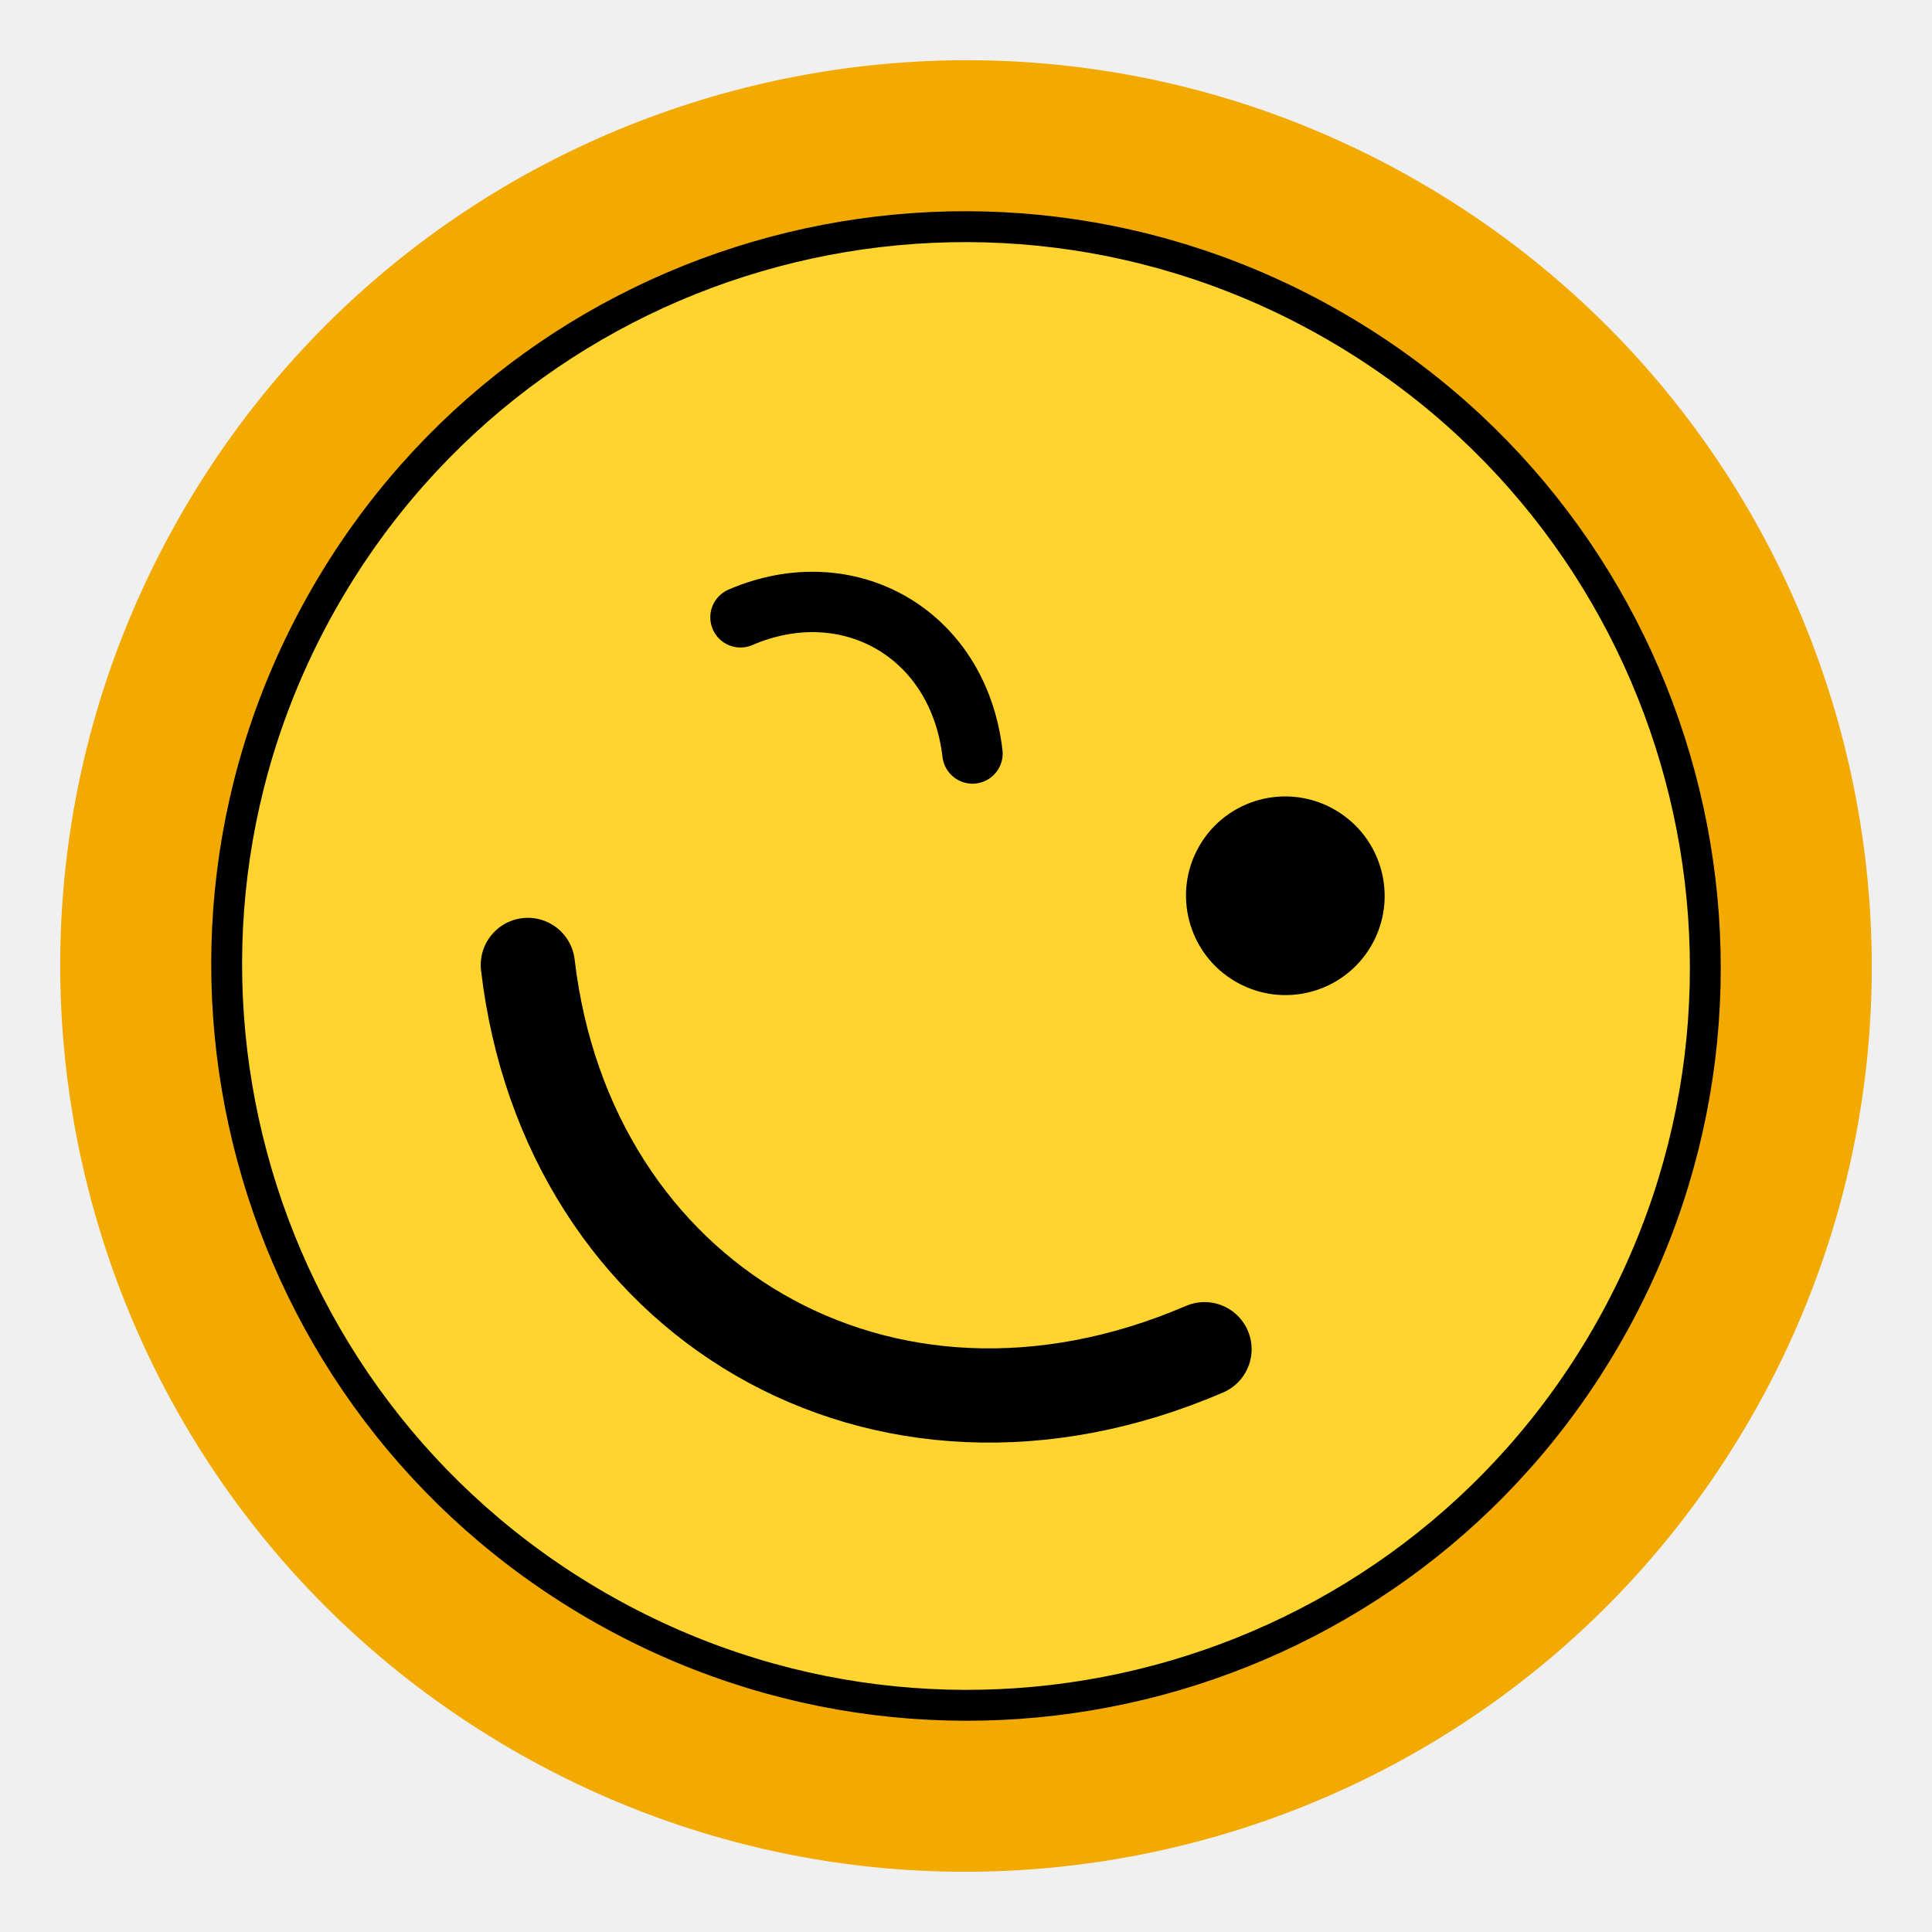
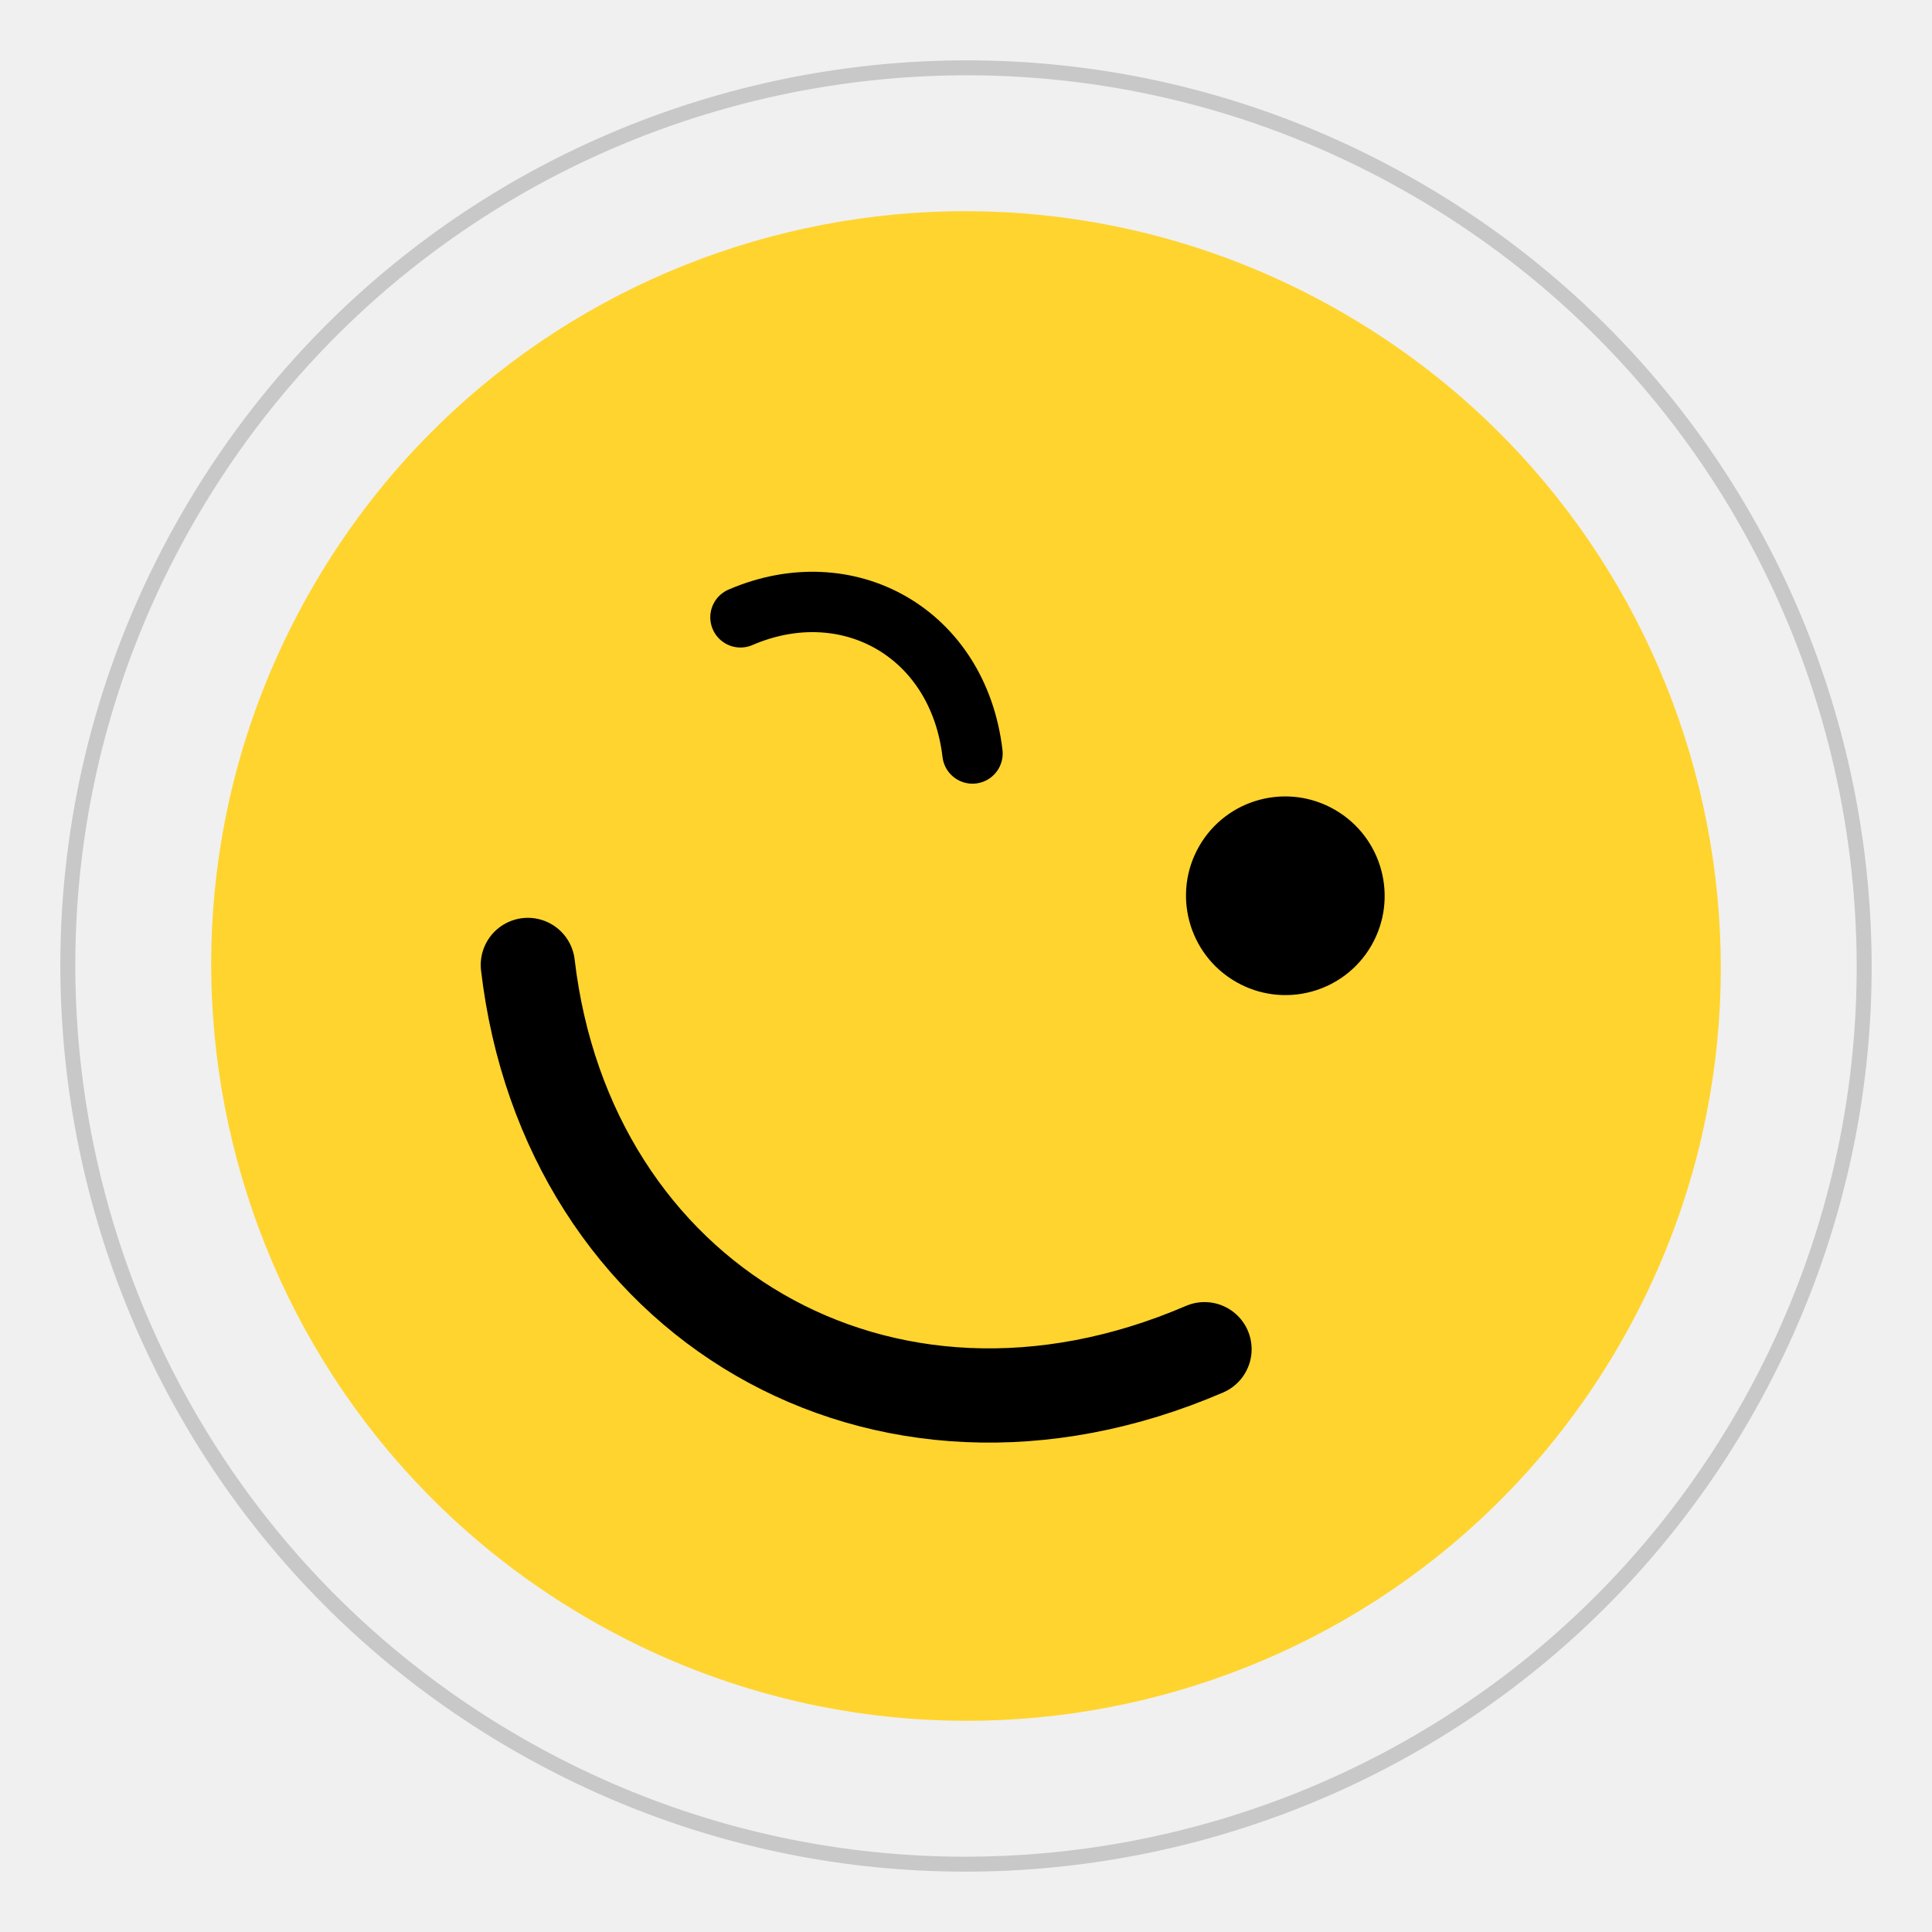
- <svg xmlns="http://www.w3.org/2000/svg" xmlns:xlink="http://www.w3.org/1999/xlink" version="1.0" id="svg2" height="256" width="256">
+ <svg xmlns="http://www.w3.org/2000/svg" xmlns:xlink="http://www.w3.org/1999/xlink" width="256" height="256" id="svg2" version="1.0">
  <defs id="defs4">
    <linearGradient id="linearGradient4445">
-       <stop id="stop4447" offset="0" style="stop-color:#382509;stop-opacity:1;" />
-       <stop id="stop4449" offset="1" style="stop-color:#382509;stop-opacity:0;" />
+       <stop style="stop-color:#382509;stop-opacity:1;" offset="0" id="stop4447" />
+       <stop style="stop-color:#382509;stop-opacity:0;" offset="1" id="stop4449" />
    </linearGradient>
    <linearGradient id="linearGradient4412">
-       <stop id="stop4414" offset="0" style="stop-color:#590000;stop-opacity:1;" />
-       <stop id="stop4416" offset="1" style="stop-color:#191104;stop-opacity:1" />
+       <stop style="stop-color:#590000;stop-opacity:1;" offset="0" id="stop4414" />
+       <stop style="stop-color:#191104;stop-opacity:1" offset="1" id="stop4416" />
    </linearGradient>
    <linearGradient id="linearGradient3879">
-       <stop id="stop3881" offset="0" style="stop-color:#4d2600;stop-opacity:1" />
-       <stop id="stop3883" offset="1" style="stop-color:#000000;stop-opacity:1" />
+       <stop style="stop-color:#4d2600;stop-opacity:1" offset="0" id="stop3881" />
+       <stop style="stop-color:#000000;stop-opacity:1" offset="1" id="stop3883" />
    </linearGradient>
    <linearGradient id="linearGradient3420">
-       <stop id="stop3422" offset="0" style="stop-color:#ffffff;stop-opacity:1;" />
-       <stop id="stop3424" offset="1" style="stop-color:#ffffff;stop-opacity:0;" />
+       <stop style="stop-color:#ffffff;stop-opacity:1;" offset="0" id="stop3422" />
+       <stop style="stop-color:#ffffff;stop-opacity:0;" offset="1" id="stop3424" />
    </linearGradient>
    <linearGradient id="linearGradient3350">
-       <stop id="stop3352" offset="0" style="stop-color:#ffffff;stop-opacity:1;" />
-       <stop id="stop3354" offset="1" style="stop-color:#ffffff;stop-opacity:0;" />
+       <stop style="stop-color:#ffffff;stop-opacity:1;" offset="0" id="stop3352" />
+       <stop style="stop-color:#ffffff;stop-opacity:0;" offset="1" id="stop3354" />
    </linearGradient>
    <linearGradient id="linearGradient3157">
-       <stop id="stop3159" offset="0" style="stop-color:#fff290;stop-opacity:1" />
-       <stop style="stop-color:#fed611;stop-opacity:1" offset="0.6" id="stop3178" />
-       <stop id="stop3180" offset="0.84" style="stop-color:#f9c820;stop-opacity:1" />
-       <stop style="stop-color:#f4a222;stop-opacity:1" offset="0.92" id="stop3182" />
-       <stop id="stop3161" offset="1" style="stop-color:#d98b15;stop-opacity:1" />
+       <stop style="stop-color:#fff290;stop-opacity:1" offset="0" id="stop3159" />
+       <stop id="stop3178" offset="0.6" style="stop-color:#fed611;stop-opacity:1" />
+       <stop style="stop-color:#f9c820;stop-opacity:1" offset="0.84" id="stop3180" />
+       <stop id="stop3182" offset="0.92" style="stop-color:#f4a222;stop-opacity:1" />
+       <stop style="stop-color:#d98b15;stop-opacity:1" offset="1" id="stop3161" />
    </linearGradient>
-     <radialGradient gradientTransform="translate(-4.5000002e-6,-1.0137567e-6)" gradientUnits="userSpaceOnUse" r="54" fy="32.5" fx="70" cy="70" cx="70" id="radialGradient3196" xlink:href="#linearGradient3157" />
-     <clipPath id="clipPath3327" clipPathUnits="userSpaceOnUse">
-       <path style="opacity:1;fill:#ffffff;fill-opacity:1;stroke:none;stroke-width:0.8;stroke-linecap:round;stroke-linejoin:round;stroke-miterlimit:4;stroke-dasharray:none;stroke-opacity:1" id="path3329" d="M 124,70 A 54,54 0 1 1 16,70 A 54,54 0 1 1 124,70 z" transform="matrix(1.851852,0,0,1.851852,-1.629614,-5.629625)" />
+     <radialGradient xlink:href="#linearGradient3157" id="radialGradient3196" cx="70" cy="70" fx="70" fy="32.5" r="54" gradientUnits="userSpaceOnUse" gradientTransform="translate(-4.5000002e-6,-1.0137567e-6)" />
+     <clipPath clipPathUnits="userSpaceOnUse" id="clipPath3327">
+       <path transform="matrix(1.851852,0,0,1.851852,-1.629614,-5.629625)" d="M 124,70 A 54,54 0 1 1 16,70 A 54,54 0 1 1 124,70 z" id="path3329" style="opacity:1;fill:#ffffff;fill-opacity:1;stroke:none;stroke-width:0.8;stroke-linecap:round;stroke-linejoin:round;stroke-miterlimit:4;stroke-dasharray:none;stroke-opacity:1" />
    </clipPath>
-     <radialGradient gradientUnits="userSpaceOnUse" gradientTransform="matrix(1.688579,0,0,1.013148,-88.13815,34.70173)" r="100" fy="-2.667" fx="128" cy="-2.667" cx="128" id="radialGradient3356" xlink:href="#linearGradient3350" />
-     <clipPath id="clipPath3371" clipPathUnits="userSpaceOnUse">
-       <path style="opacity:1;fill:#ffffff;fill-opacity:1;stroke:none;stroke-width:0.8;stroke-linecap:round;stroke-linejoin:round;stroke-miterlimit:4;stroke-dasharray:none;stroke-opacity:1" id="path3373" d="M 124,70 A 54,54 0 1 1 16,70 A 54,54 0 1 1 124,70 z" transform="matrix(1.851852,0,0,1.851852,-1.629632,-5.629643)" />
+     <radialGradient xlink:href="#linearGradient3350" id="radialGradient3356" cx="128" cy="-2.667" fx="128" fy="-2.667" r="100" gradientTransform="matrix(1.688579,0,0,1.013148,-88.13815,34.70173)" gradientUnits="userSpaceOnUse" />
+     <clipPath clipPathUnits="userSpaceOnUse" id="clipPath3371">
+       <path transform="matrix(1.851852,0,0,1.851852,-1.629632,-5.629643)" d="M 124,70 A 54,54 0 1 1 16,70 A 54,54 0 1 1 124,70 z" id="path3373" style="opacity:1;fill:#ffffff;fill-opacity:1;stroke:none;stroke-width:0.8;stroke-linecap:round;stroke-linejoin:round;stroke-miterlimit:4;stroke-dasharray:none;stroke-opacity:1" />
    </clipPath>
-     <radialGradient gradientTransform="matrix(1.444758,0.1160208,-0.2610466,1.444758,-12.85981,-39.25453)" gradientUnits="userSpaceOnUse" r="54" fy="70" fx="70" cy="70" cx="70" id="radialGradient3426" xlink:href="#linearGradient3420" />
-     <radialGradient r="100" fy="-2.667" fx="128" cy="-2.667" cx="128" gradientTransform="matrix(1.688579,0,0,1.013148,-88.13815,34.70173)" gradientUnits="userSpaceOnUse" id="radialGradient3472" xlink:href="#linearGradient3350" />
-     <radialGradient r="54" fy="70" fx="70" cy="70" cx="70" gradientTransform="matrix(1.444758,0.1160208,-0.2610466,1.444758,-12.85981,-39.25453)" gradientUnits="userSpaceOnUse" id="radialGradient3474" xlink:href="#linearGradient3420" />
-     <radialGradient gradientUnits="userSpaceOnUse" gradientTransform="matrix(1,0,0,0.320543,0,104.4411)" r="64.807" fy="215.576" fx="127.982" cy="215.576" cx="127.982" id="radialGradient4428" xlink:href="#linearGradient4412" />
-     <radialGradient gradientUnits="userSpaceOnUse" r="7" fy="129" fx="61.5" cy="133" cx="64" id="radialGradient4451" xlink:href="#linearGradient4445" />
-     <radialGradient r="7" fy="129" fx="61.5" cy="133" cx="64" gradientUnits="userSpaceOnUse" id="radialGradient4455" xlink:href="#linearGradient4445" />
-     <radialGradient r="4" fy="133.375" fx="132" cy="136" cx="132" gradientTransform="matrix(1.199052,0,0,5,-26.27488,-544)" gradientUnits="userSpaceOnUse" id="radialGradient3242" xlink:href="#linearGradient3879" />
-     <linearGradient y2="162.642" x2="130.109" y1="116" x1="130.109" gradientUnits="userSpaceOnUse" id="linearGradient3244" xlink:href="#linearGradient3420" />
-     <radialGradient gradientUnits="userSpaceOnUse" gradientTransform="matrix(1,0,0,0.1153236,0,139.7789)" r="48" fy="175.343" fx="128" cy="175.343" cx="128" id="radialGradient3308" xlink:href="#linearGradient4412" />
-     <radialGradient r="43" fy="298.574" fx="131" cy="298.574" cx="131" gradientTransform="matrix(1.004484,0,0,0.2664428,-5.587444,83.40409)" gradientUnits="userSpaceOnUse" id="radialGradient3241" xlink:href="#linearGradient4412" />
-     <radialGradient r="43" fy="298.574" fx="131" cy="298.574" cx="131" gradientTransform="matrix(1.004484,0,0,0.2664428,-5.587444,83.40409)" gradientUnits="userSpaceOnUse" id="radialGradient3315" xlink:href="#linearGradient4412" />
-     <radialGradient r="54" fy="32.5" fx="70" cy="70" cx="70" gradientTransform="translate(-4.5000002e-6,-1.0137567e-6)" gradientUnits="userSpaceOnUse" id="radialGradient3072" xlink:href="#linearGradient3157" />
-     <radialGradient r="100" fy="-2.667" fx="128" cy="-2.667" cx="128" gradientTransform="matrix(1.688579,0,0,1.013148,-88.13815,34.70173)" gradientUnits="userSpaceOnUse" id="radialGradient3074" xlink:href="#linearGradient3350" />
-     <radialGradient r="54" fy="70" fx="70" cy="70" cx="70" gradientTransform="matrix(1.444758,0.1160208,-0.2610466,1.444758,-12.85981,-39.25453)" gradientUnits="userSpaceOnUse" id="radialGradient3076" xlink:href="#linearGradient3420" />
-     <radialGradient r="54" fy="70" fx="70" cy="70" cx="70" gradientTransform="matrix(1.444758,0.1160208,-0.2610466,1.444758,-12.85981,-39.25453)" gradientUnits="userSpaceOnUse" id="radialGradient3078" xlink:href="#linearGradient3420" />
+     <radialGradient xlink:href="#linearGradient3420" id="radialGradient3426" cx="70" cy="70" fx="70" fy="70" r="54" gradientUnits="userSpaceOnUse" gradientTransform="matrix(1.444758,0.1160208,-0.2610466,1.444758,-12.85981,-39.25453)" />
+     <radialGradient xlink:href="#linearGradient3350" id="radialGradient3472" gradientUnits="userSpaceOnUse" gradientTransform="matrix(1.688579,0,0,1.013148,-88.13815,34.70173)" cx="128" cy="-2.667" fx="128" fy="-2.667" r="100" />
+     <radialGradient xlink:href="#linearGradient3420" id="radialGradient3474" gradientUnits="userSpaceOnUse" gradientTransform="matrix(1.444758,0.1160208,-0.2610466,1.444758,-12.85981,-39.25453)" cx="70" cy="70" fx="70" fy="70" r="54" />
+     <radialGradient xlink:href="#linearGradient4412" id="radialGradient4428" cx="127.982" cy="215.576" fx="127.982" fy="215.576" r="64.807" gradientTransform="matrix(1,0,0,0.320543,0,104.4411)" gradientUnits="userSpaceOnUse" />
+     <radialGradient xlink:href="#linearGradient4445" id="radialGradient4451" cx="64" cy="133" fx="61.5" fy="129" r="7" gradientUnits="userSpaceOnUse" />
+     <radialGradient xlink:href="#linearGradient4445" id="radialGradient4455" gradientUnits="userSpaceOnUse" cx="64" cy="133" fx="61.5" fy="129" r="7" />
+     <radialGradient xlink:href="#linearGradient3879" id="radialGradient3242" gradientUnits="userSpaceOnUse" gradientTransform="matrix(1.199052,0,0,5,-26.27488,-544)" cx="132" cy="136" fx="132" fy="133.375" r="4" />
+     <linearGradient xlink:href="#linearGradient3420" id="linearGradient3244" gradientUnits="userSpaceOnUse" x1="130.109" y1="116" x2="130.109" y2="162.642" />
+     <radialGradient xlink:href="#linearGradient4412" id="radialGradient3308" cx="128" cy="175.343" fx="128" fy="175.343" r="48" gradientTransform="matrix(1,0,0,0.1153236,0,139.7789)" gradientUnits="userSpaceOnUse" />
+     <radialGradient xlink:href="#linearGradient4412" id="radialGradient3241" gradientUnits="userSpaceOnUse" gradientTransform="matrix(1.004484,0,0,0.2664428,-5.587444,83.40409)" cx="131" cy="298.574" fx="131" fy="298.574" r="43" />
+     <radialGradient xlink:href="#linearGradient4412" id="radialGradient3315" gradientUnits="userSpaceOnUse" gradientTransform="matrix(1.004484,0,0,0.2664428,-5.587444,83.40409)" cx="131" cy="298.574" fx="131" fy="298.574" r="43" />
+     <radialGradient xlink:href="#linearGradient3157" id="radialGradient3072" gradientUnits="userSpaceOnUse" gradientTransform="translate(-4.5000002e-6,-1.0137567e-6)" cx="70" cy="70" fx="70" fy="32.5" r="54" />
+     <radialGradient xlink:href="#linearGradient3350" id="radialGradient3074" gradientUnits="userSpaceOnUse" gradientTransform="matrix(1.688579,0,0,1.013148,-88.13815,34.70173)" cx="128" cy="-2.667" fx="128" fy="-2.667" r="100" />
+     <radialGradient xlink:href="#linearGradient3420" id="radialGradient3076" gradientUnits="userSpaceOnUse" gradientTransform="matrix(1.444758,0.1160208,-0.2610466,1.444758,-12.85981,-39.25453)" cx="70" cy="70" fx="70" fy="70" r="54" />
+     <radialGradient xlink:href="#linearGradient3420" id="radialGradient3078" gradientUnits="userSpaceOnUse" gradientTransform="matrix(1.444758,0.1160208,-0.2610466,1.444758,-12.85981,-39.25453)" cx="70" cy="70" fx="70" fy="70" r="54" />
  </defs>
-   <g id="layer1">
-     <circle r="120" transform="matrix(0.8660254,0.5,-0.5,0.8660254,0,0)" cy="46.851" cx="174.851" id="path4352-9" style="opacity:1;fill:#f2a900;fill-opacity:1;stroke:none;stroke-width:9.894;stroke-linejoin:bevel;stroke-miterlimit:4;stroke-dasharray:none;stroke-opacity:1" />
-     <ellipse transform="matrix(0.8658028,0.5003854,-0.4996147,0.8662477,0,0)" ry="97.871" rx="98.025" cy="46.773" cx="174.83" id="path4352" style="opacity:1;fill:#ffd42e;fill-opacity:1;stroke:#000000;stroke-width:4.091;stroke-linejoin:bevel;stroke-miterlimit:4;stroke-dasharray:none;stroke-opacity:1" />
-     <ellipse transform="matrix(0.8658028,0.5003854,-0.4996147,0.8662477,0,0)" ry="13.151" rx="13.171" cy="17.543" cx="206.834" id="path4354-3" style="opacity:1;fill:#000000;fill-opacity:1;stroke:none;stroke-width:4;stroke-linejoin:bevel;stroke-miterlimit:4;stroke-dasharray:none;stroke-opacity:1" />
-     <path id="path4371" d="m 69.942,127.86 c 5.186,44.327 46.73,69.391 89.662,50.917" style="fill:none;fill-rule:evenodd;stroke:#000000;stroke-width:12.486;stroke-linecap:round;stroke-linejoin:miter;stroke-miterlimit:4;stroke-dasharray:none;stroke-opacity:1" />
-     <path id="path4371-2" d="M 98.117,81.798 C 112.285,75.689 126.97,83.794 128.861,99.842" style="fill:none;fill-rule:evenodd;stroke:#000000;stroke-width:8;stroke-linecap:round;stroke-linejoin:miter;stroke-miterlimit:4;stroke-dasharray:none;stroke-opacity:1" />
+   <ellipse ry="118.993" rx="118.993" transform="matrix(0.8660254,0.5,-0.5,0.8660254,0,0)" cy="46.851" cx="174.851" id="path4352-9" style="opacity:1;fill:#f0f0f0;fill-opacity:0.784;stroke:#c8c8c8;stroke-width:1.983;stroke-linejoin:bevel;stroke-miterlimit:4;stroke-dasharray:none;stroke-opacity:1" />
+   <g id="g4192">
+     <ellipse style="opacity:1;fill:#ffd42e;fill-opacity:1;stroke:none;stroke-width:0;stroke-linejoin:bevel;stroke-miterlimit:4;stroke-dasharray:none;stroke-opacity:1" id="path4352" cx="174.83" cy="46.772" rx="100.078" ry="99.922" transform="matrix(0.8657993,0.5003914,-0.4996087,0.8662512,0,0)" />
+     <ellipse style="opacity:1;fill:#000000;fill-opacity:1;stroke:none;stroke-width:4;stroke-linejoin:bevel;stroke-miterlimit:4;stroke-dasharray:none;stroke-opacity:1" id="path4354-3" cx="206.834" cy="17.543" rx="13.171" ry="13.151" transform="matrix(0.8658028,0.5003854,-0.4996147,0.8662477,0,0)" />
+     <path style="fill:none;fill-rule:evenodd;stroke:#000000;stroke-width:12.486;stroke-linecap:round;stroke-linejoin:miter;stroke-miterlimit:4;stroke-dasharray:none;stroke-opacity:1" d="m 69.942,127.86 c 5.186,44.327 46.73,69.391 89.662,50.917" id="path4371" />
+     <path style="fill:none;fill-rule:evenodd;stroke:#000000;stroke-width:8;stroke-linecap:round;stroke-linejoin:miter;stroke-miterlimit:4;stroke-dasharray:none;stroke-opacity:1" d="M 98.117,81.798 C 112.285,75.689 126.97,83.794 128.861,99.842" id="path4371-2" />
  </g>
</svg>
